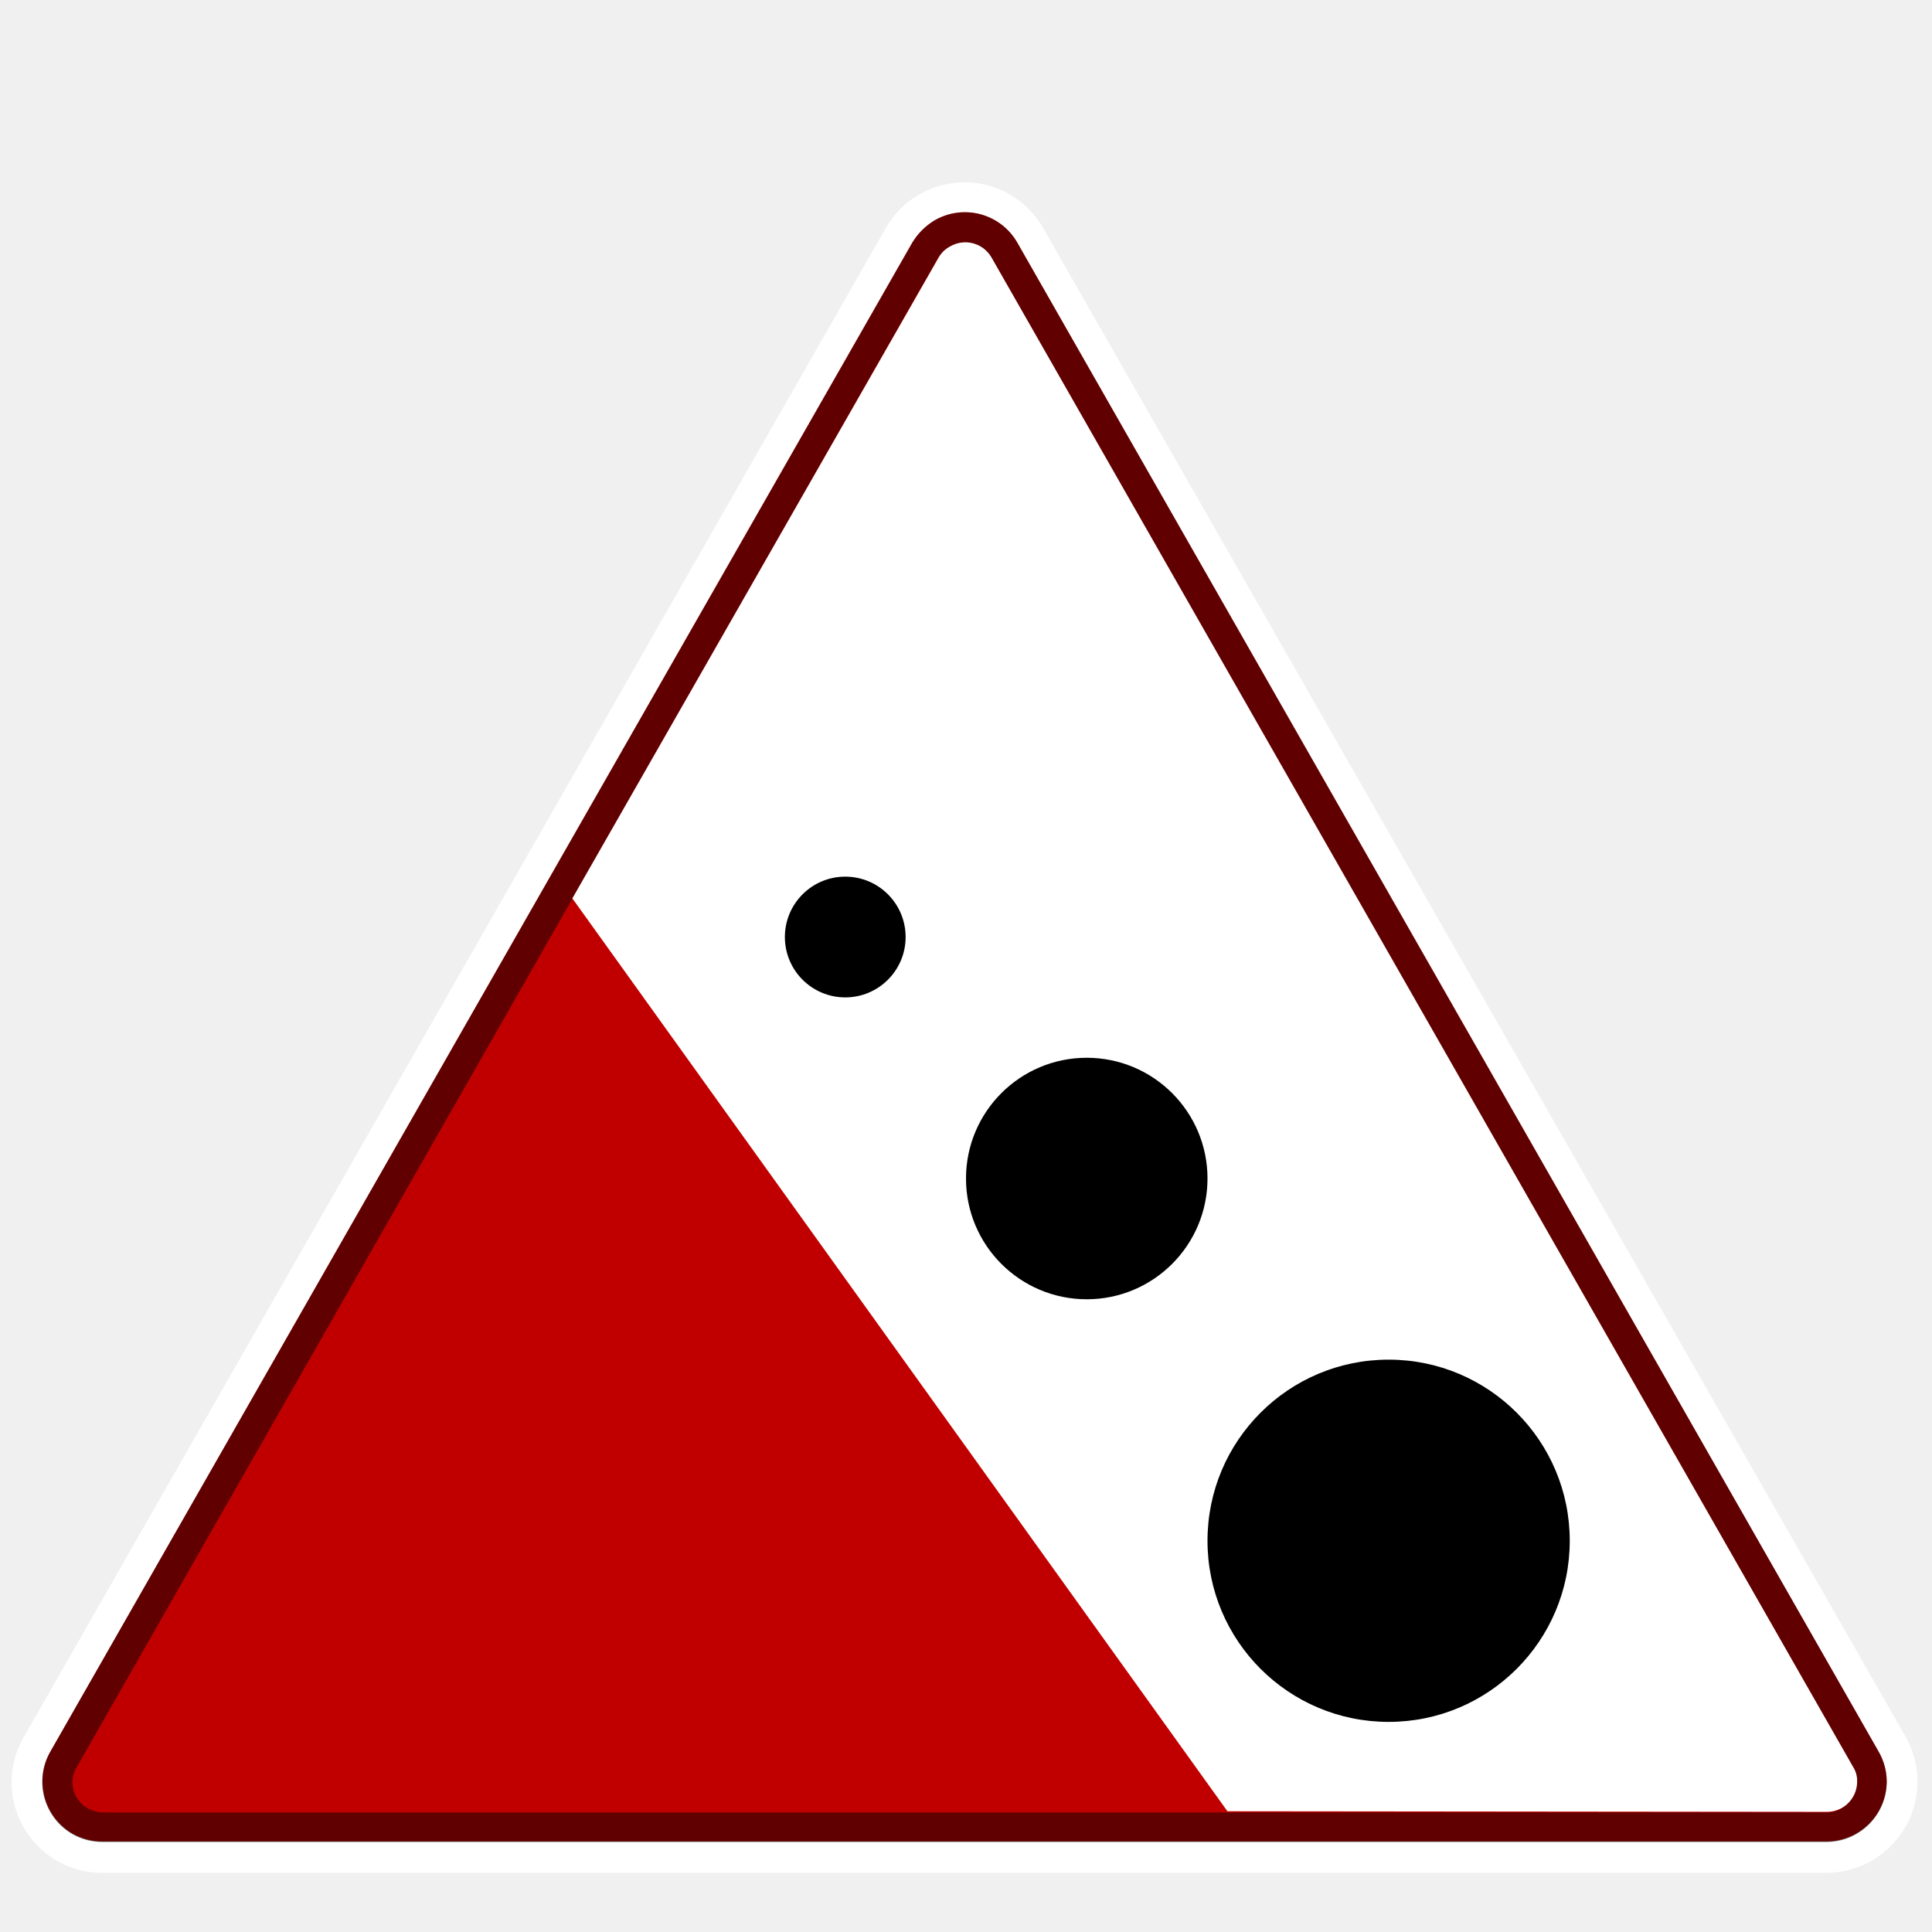
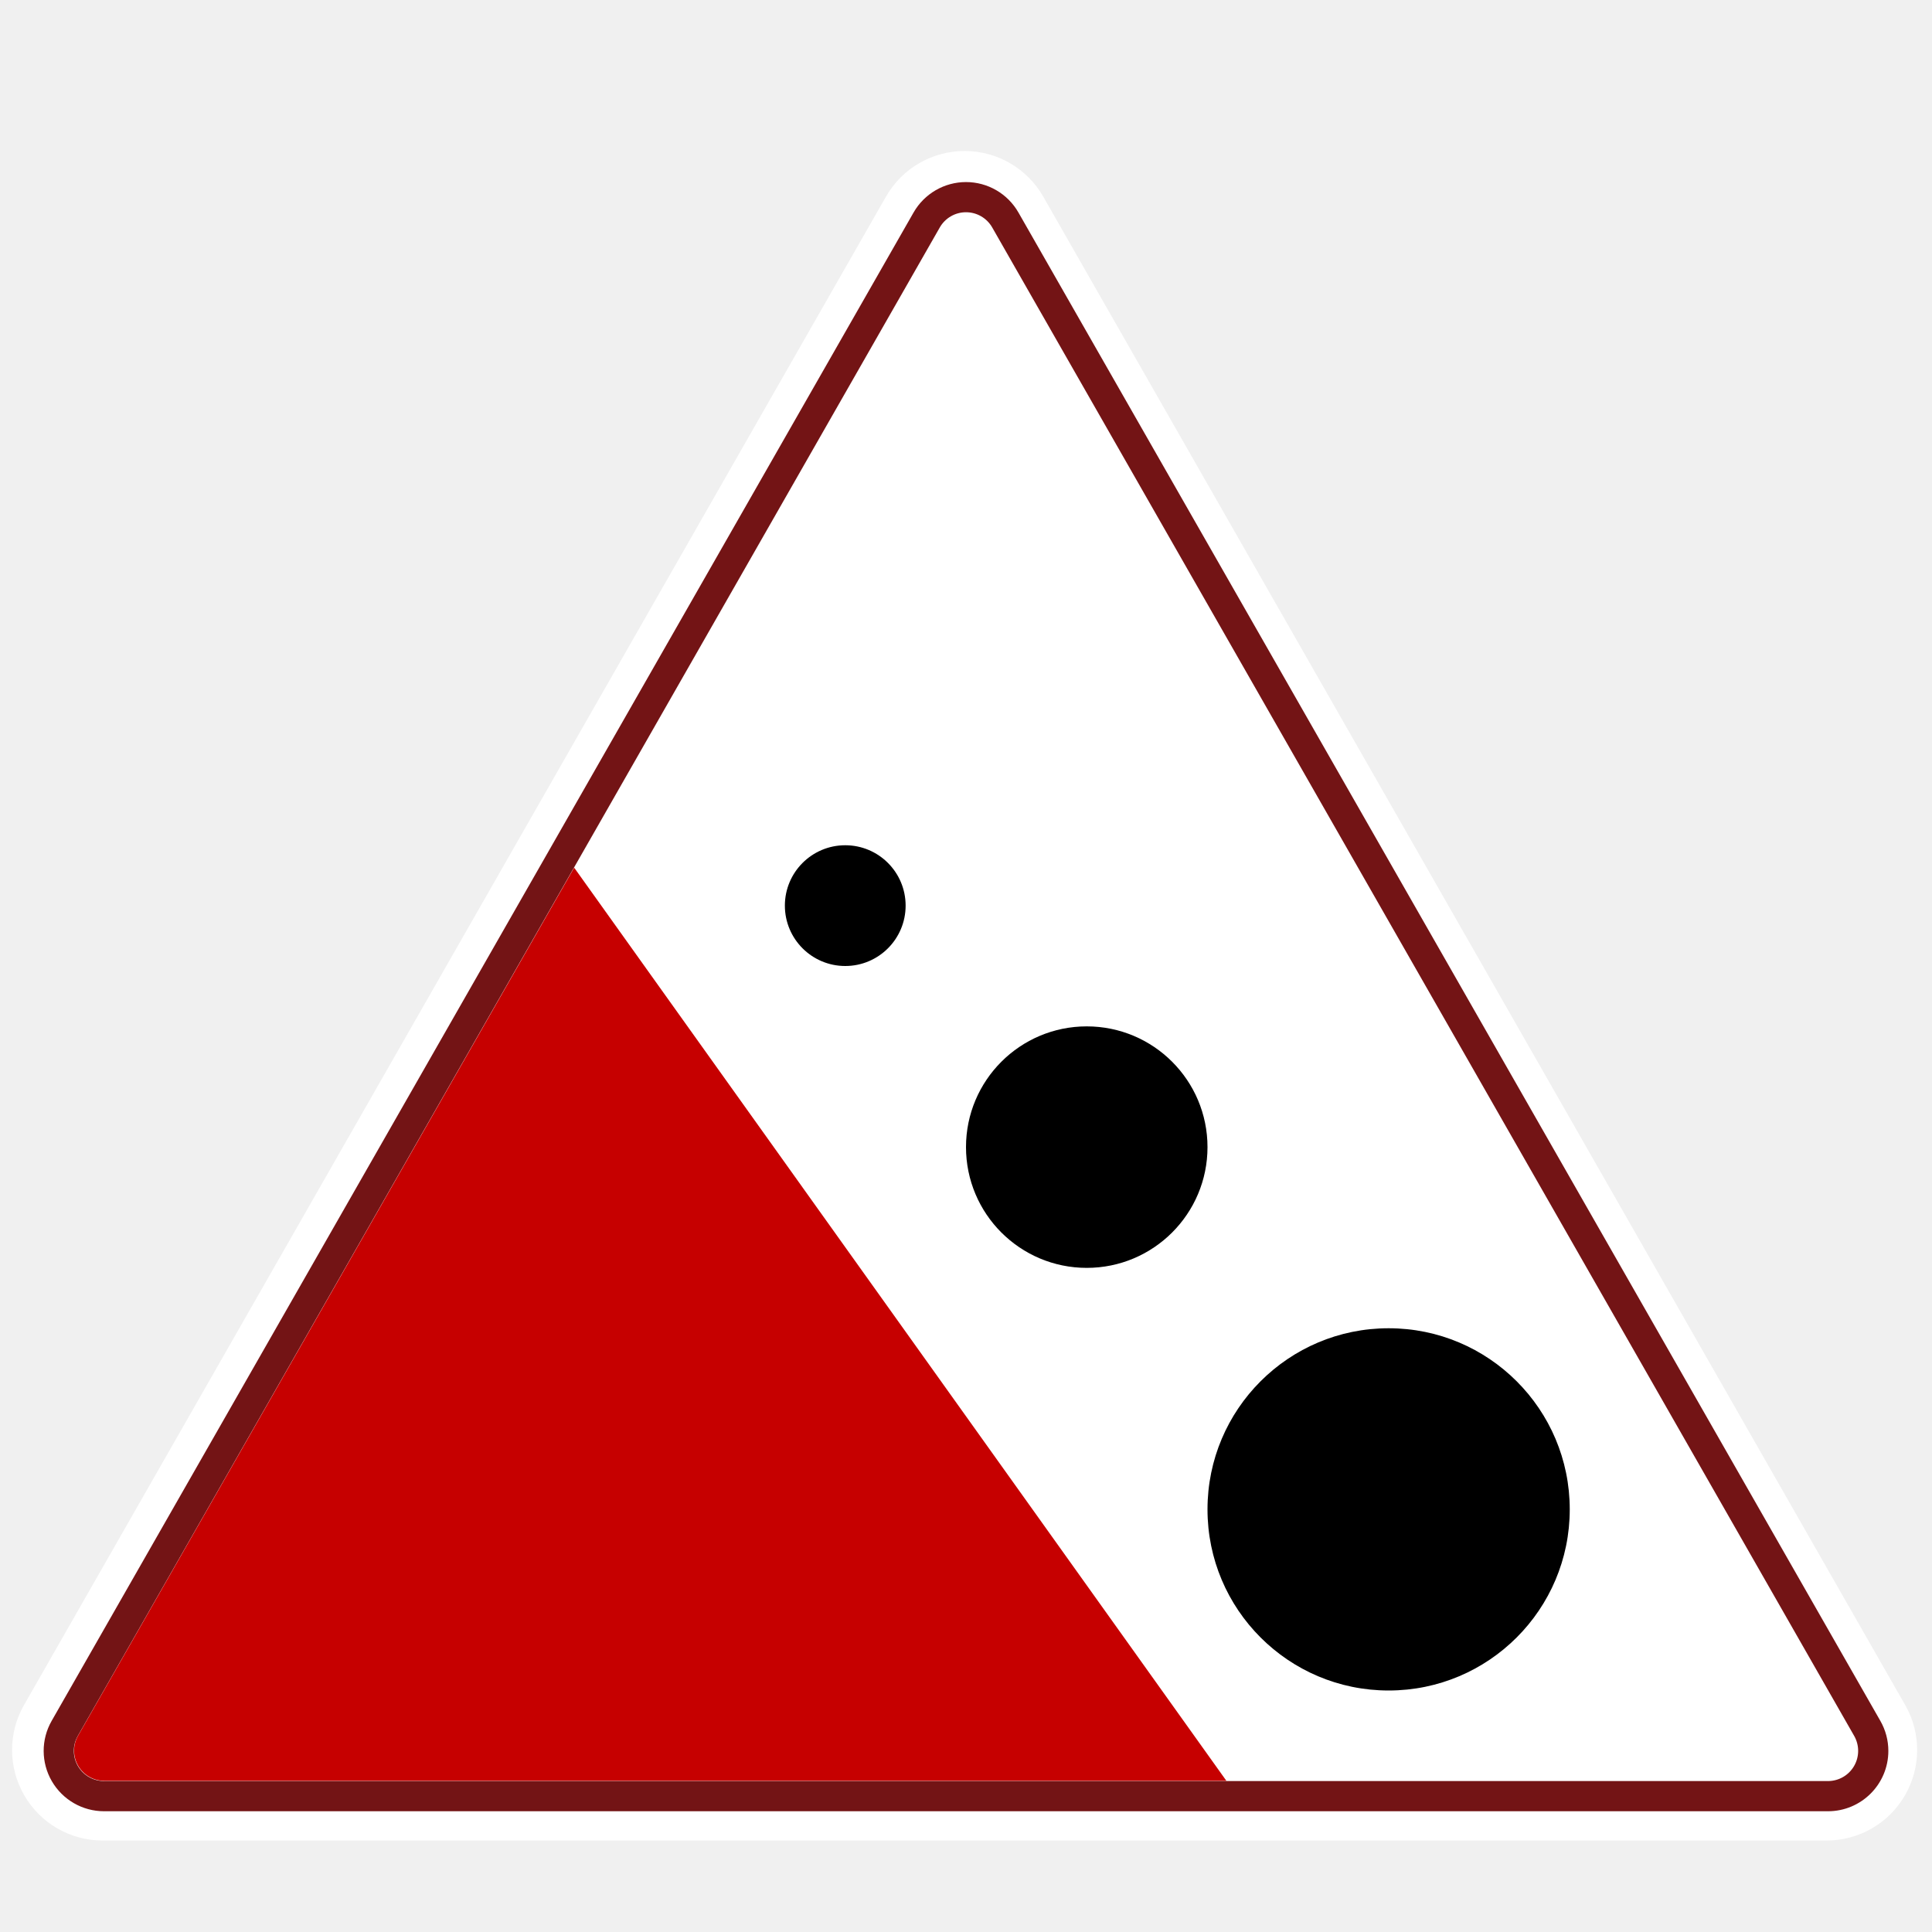
- <svg xmlns="http://www.w3.org/2000/svg" width="32" height="32">
-   <path fill="#fff" fill-rule="evenodd" d="M31.56 28.76a1.51 1.51 0 0 1-1.31 2.26H1.7a1.46 1.46 0 0 1-.74-.19 1.5 1.5 0 0 1-.56-2.07L14.67 3.78a1.5 1.5 0 0 1 2.61 0z" />
-   <path fill="#c00000" fill-rule="evenodd" d="M31.12 29.02l-14.27-25a1 1 0 0 0-1.37-.37 1.09 1.09 0 0 0-.37.37l-14.28 25a1 1 0 0 0 .37 1.35 1 1 0 0 0 .5.13h28.55a1 1 0 0 0 1-1 1 1 0 0 0-.13-.48z" />
-   <path d="M31.12 29.02a1 1 0 0 1 .13.49 1 1 0 0 1-1 1H1.7a1 1 0 0 1-.5-.13 1 1 0 0 1-.37-1.36l14.28-25a1.09 1.09 0 0 1 .37-.37 1 1 0 0 1 1.37.37zm-.43.25l-14.28-25a.49.49 0 0 0-.68-.18.47.47 0 0 0-.19.18l-14.27 25a.49.49 0 0 0 .18.68.54.54 0 0 0 .25.07h28.55a.5.5 0 0 0 .5-.5.5.5 0 0 0-.06-.26z" opacity=".5" />
-   <path fill="#fff" d="M20.33 30L9.48 14.88l6.07-10.62a.47.47 0 0 1 .19-.18.5.5 0 0 1 .68.18l14.27 25a.43.43 0 0 1 .07.25.5.5 0 0 1-.5.5z" />
-   <path fill-rule="evenodd" d="M18 17.52a2 2 0 1 0 2 2 2 2 0 0 0-2-2m-4-3a1 1 0 0 0 0 2 1 1 0 0 0 0-2m9 14a3 3 0 1 0-3-3 3 3 0 0 0 3 3" />
+ <svg xmlns="http://www.w3.org/2000/svg" width="32" height="32" fill="none">
+   <path fill="#fff" fill-rule="evenodd" d="M31.556 28.24a1.5 1.5 0 0 1-1.302 2.245H1.7A1.5 1.5 0 0 1 .398 28.24L14.675 3.256a1.5 1.5 0 0 1 2.604 0l14.277 24.985z" clip-rule="evenodd" />
+   <path fill="#fff" fill-rule="evenodd" d="M30.277 30a1 1 0 0 0 .868-1.496L16.868 3.519a1 1 0 0 0-1.736 0L.855 28.504A1 1 0 0 0 1.723 30h28.554z" clip-rule="evenodd" />
+   <path fill="#731415" fill-rule="evenodd" d="M31.277 29a1 1 0 0 0-.132-.496L16.868 3.519a1 1 0 0 0-1.736 0L.855 28.504A1 1 0 0 0 1.723 30h28.554a1 1 0 0 0 1-1zM16.434 3.767l14.277 24.985a.5.5 0 0 1-.434.748H1.723a.5.5 0 0 1-.434-.748L15.566 3.767a.5.5 0 0 1 .868 0z" clip-rule="evenodd" />
+   <path fill="#000" fill-rule="evenodd" d="M18 17a2 2 0 1 0 0 4 2 2 0 0 0 0-4zm-4-3a1 1 0 1 0 0 2 1 1 0 0 0 0-2zm9 14a3 3 0 1 0 0-6 3 3 0 0 0 0 6z" clip-rule="evenodd" />
+   <path fill="#C60000" fill-rule="evenodd" d="M20.313 29.496L9.51 14.371 1.293 28.748a.5.5 0 0 0 .434.748h18.586z" clip-rule="evenodd" />
</svg>
